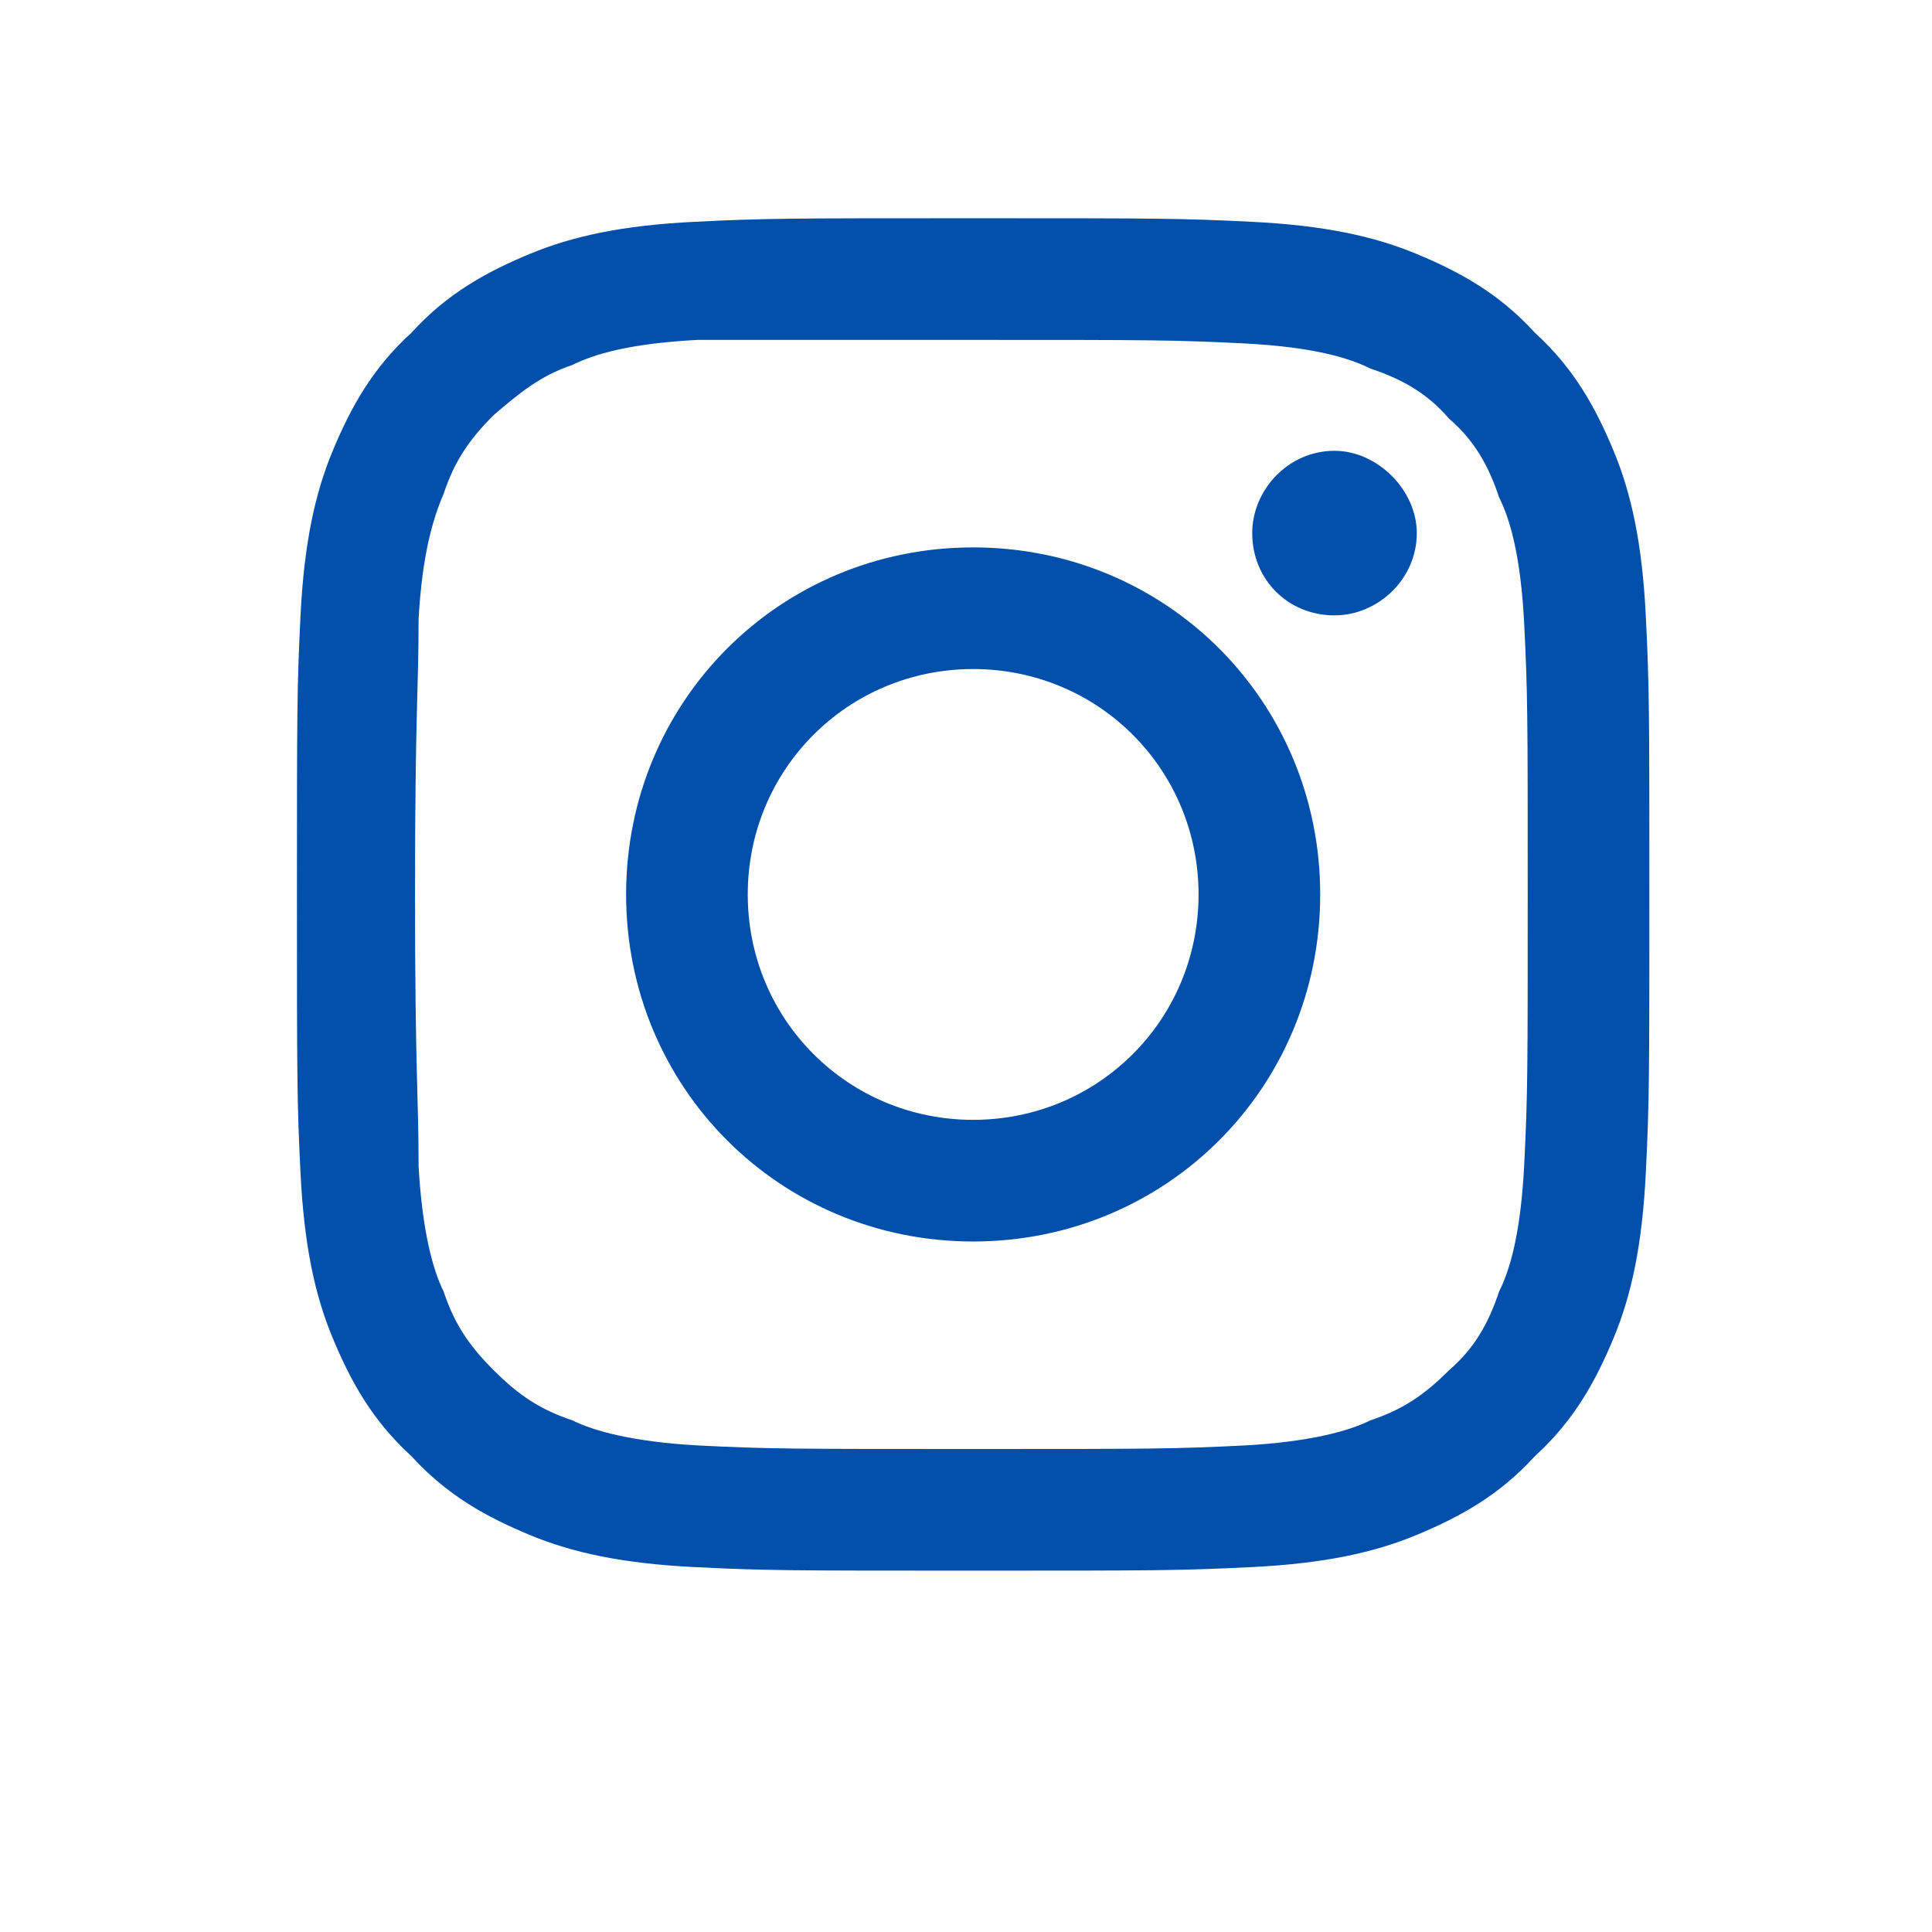
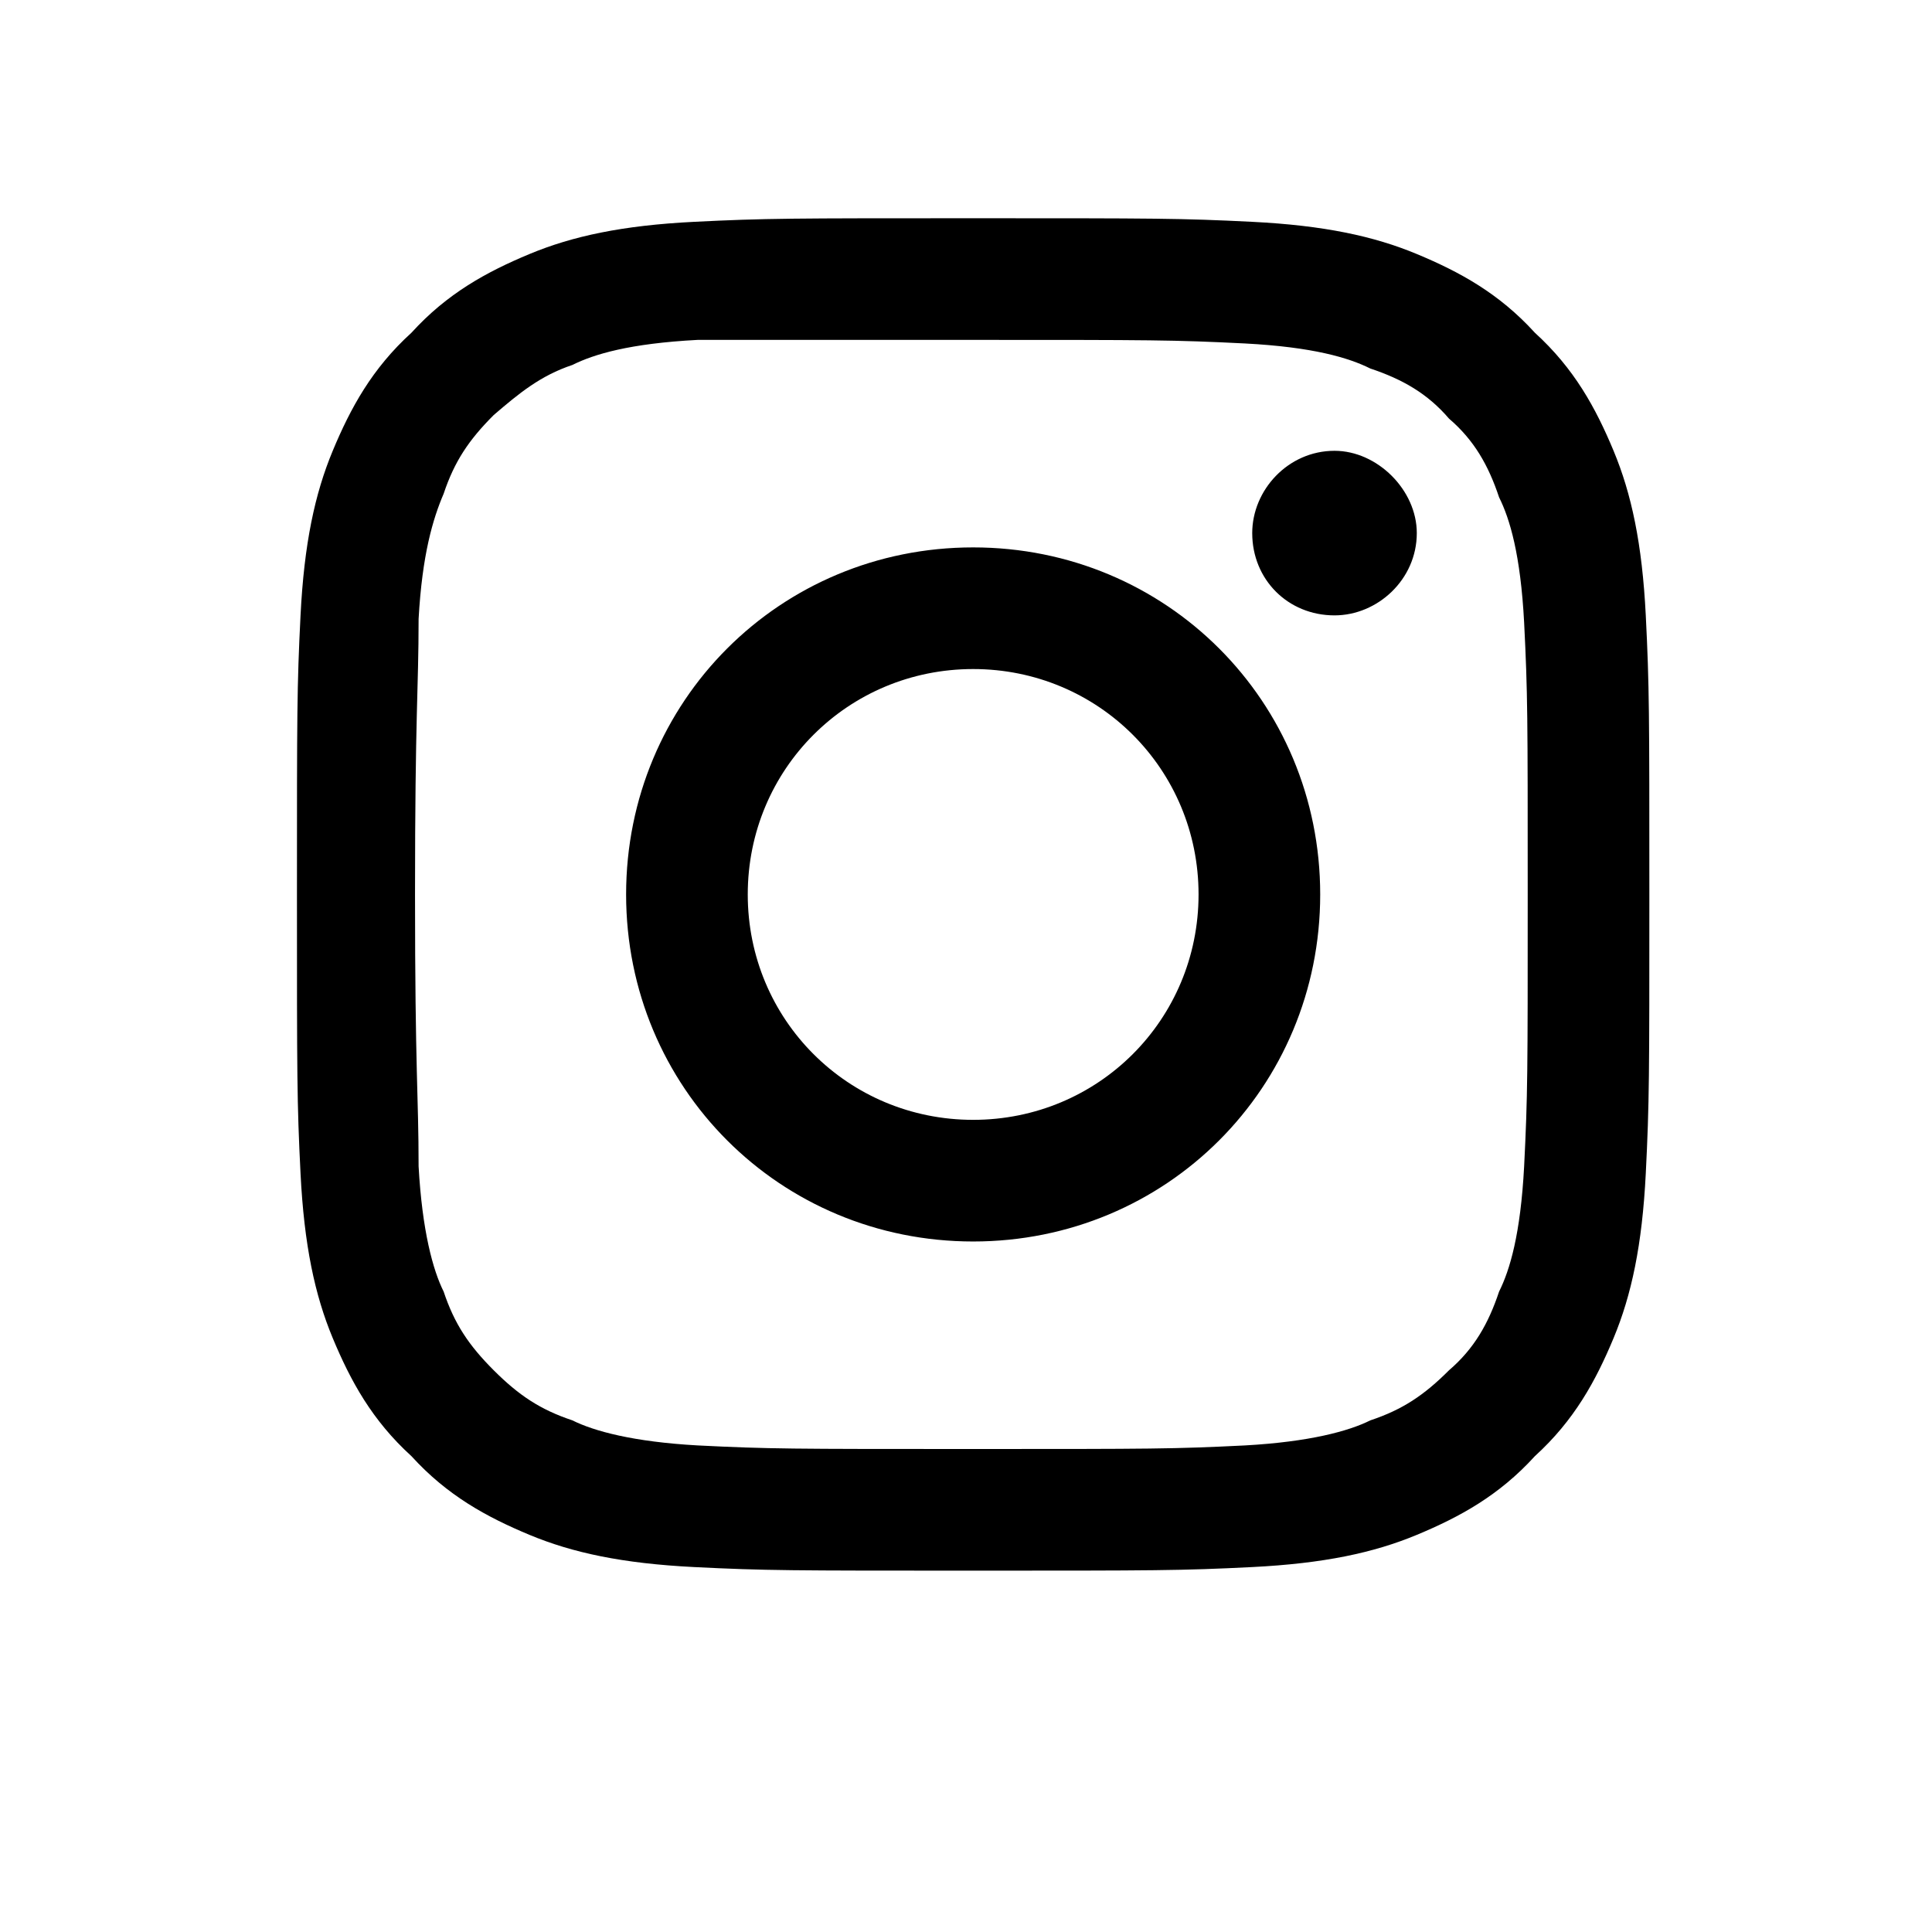
<svg xmlns="http://www.w3.org/2000/svg" width="54" height="54" viewBox="0 0 54 54">
  <defs>
    <filter x="-50" y="-50" width="200" height="200" filterUnits="objectBoundingBox">
      <feOffset dx="0" dy="2" in="SourceAlpha" result="shadowOffsetOuter1" />
      <feGaussianBlur stdDeviation="4" in="shadowOffsetOuter1" result="shadowBlurOuter1" />
      <feComposite in="shadowBlurOuter1" in2="SourceAlpha" operator="out" result="shadowBlurOuter1" />
      <feColorMatrix values="0 0 0 0 0   0 0 0 0 0   0 0 0 0 0  0 0 0 0.5 0" type="matrix" in="shadowBlurOuter1" result="shadowMatrixOuter1" />
      <feMerge>
        <feMergeNode in="shadowMatrixOuter1" />
        <feMergeNode in="SourceGraphic" />
      </feMerge>
    </filter>
    <filter x="-50" y="-50" width="200" height="200" filterUnits="objectBoundingBox" id="filter-2">
      <feGaussianBlur stdDeviation="0" in="SourceGraphic" />
    </filter>
  </defs>
  <g fill="none">
-     <g fill="#0250AA">
+     <g fill="#000" class="ampstart-icon ampstart-icon-instagram">
      <g filter="url(#filter-2)">
        <path d="M27.2 6.1C22.1 6.1 21.4 6.1 19.4 6.2 17.4 6.3 16 6.6 14.8 7.1 13.6 7.6 12.5 8.2 11.5 9.3 10.4 10.3 9.8 11.4 9.3 12.6 8.8 13.8 8.5 15.2 8.4 17.2 8.3 19.2 8.3 19.9 8.3 25 8.3 30.1 8.3 30.8 8.4 32.8 8.5 34.8 8.8 36.2 9.3 37.4 9.8 38.6 10.4 39.7 11.5 40.7 12.5 41.8 13.6 42.4 14.8 42.9 16 43.4 17.4 43.7 19.4 43.8 21.4 43.9 22.1 43.9 27.2 43.9 32.3 43.9 33 43.9 35 43.8 37 43.7 38.4 43.4 39.6 42.9 40.8 42.4 41.9 41.8 42.9 40.7 44 39.7 44.6 38.6 45.1 37.4 45.6 36.2 45.9 34.8 46 32.8 46.1 30.8 46.1 30.1 46.1 25 46.1 19.9 46.1 19.2 46 17.2 45.9 15.2 45.6 13.8 45.1 12.6 44.6 11.4 44 10.3 42.9 9.3 41.9 8.2 40.8 7.6 39.6 7.1 38.4 6.6 37 6.3 35 6.2 33 6.1 32.3 6.1 27.2 6.1ZM27.2 9.5C32.2 9.5 32.8 9.5 34.8 9.6 36.7 9.7 37.7 10 38.3 10.3 39.2 10.6 39.9 11 40.5 11.7 41.2 12.3 41.6 13 41.9 13.9 42.2 14.5 42.5 15.5 42.6 17.4 42.7 19.4 42.7 20 42.7 25 42.7 30 42.7 30.6 42.6 32.6 42.5 34.5 42.2 35.5 41.9 36.1 41.6 37 41.2 37.7 40.5 38.3 39.8 39 39.2 39.4 38.3 39.7 37.7 40 36.6 40.3 34.8 40.4 32.8 40.5 32.2 40.5 27.2 40.5 22.1 40.5 21.5 40.5 19.5 40.4 17.7 40.3 16.6 40 16 39.7 15.1 39.4 14.5 39 13.8 38.3 13.1 37.6 12.7 37 12.4 36.1 12.1 35.5 11.8 34.4 11.7 32.6 11.7 30.6 11.6 30 11.6 25 11.6 19.9 11.7 19.3 11.7 17.3 11.8 15.5 12.1 14.5 12.4 13.8 12.7 12.9 13.1 12.3 13.8 11.6 14.5 11 15.1 10.5 16 10.2 16.6 9.9 17.6 9.6 19.5 9.5 21.5 9.5 22.1 9.5 27.1 9.5L27.2 9.5ZM27.2 15.3C21.8 15.3 17.5 19.6 17.5 25 17.5 30.4 21.8 34.7 27.2 34.7 32.6 34.7 36.9 30.4 36.9 25 36.9 19.6 32.6 15.3 27.2 15.3L27.2 15.3ZM27.2 31.3C23.7 31.3 20.9 28.5 20.9 25 20.9 21.5 23.7 18.7 27.2 18.7 30.7 18.7 33.5 21.5 33.5 25 33.5 28.5 30.7 31.3 27.2 31.3ZM39.6 14.9C39.6 16.2 38.5 17.2 37.3 17.2 36 17.2 35 16.2 35 14.9 35 13.7 36 12.6 37.3 12.6 38.5 12.6 39.6 13.7 39.6 14.9Z" />
      </g>
    </g>
  </g>
</svg>
